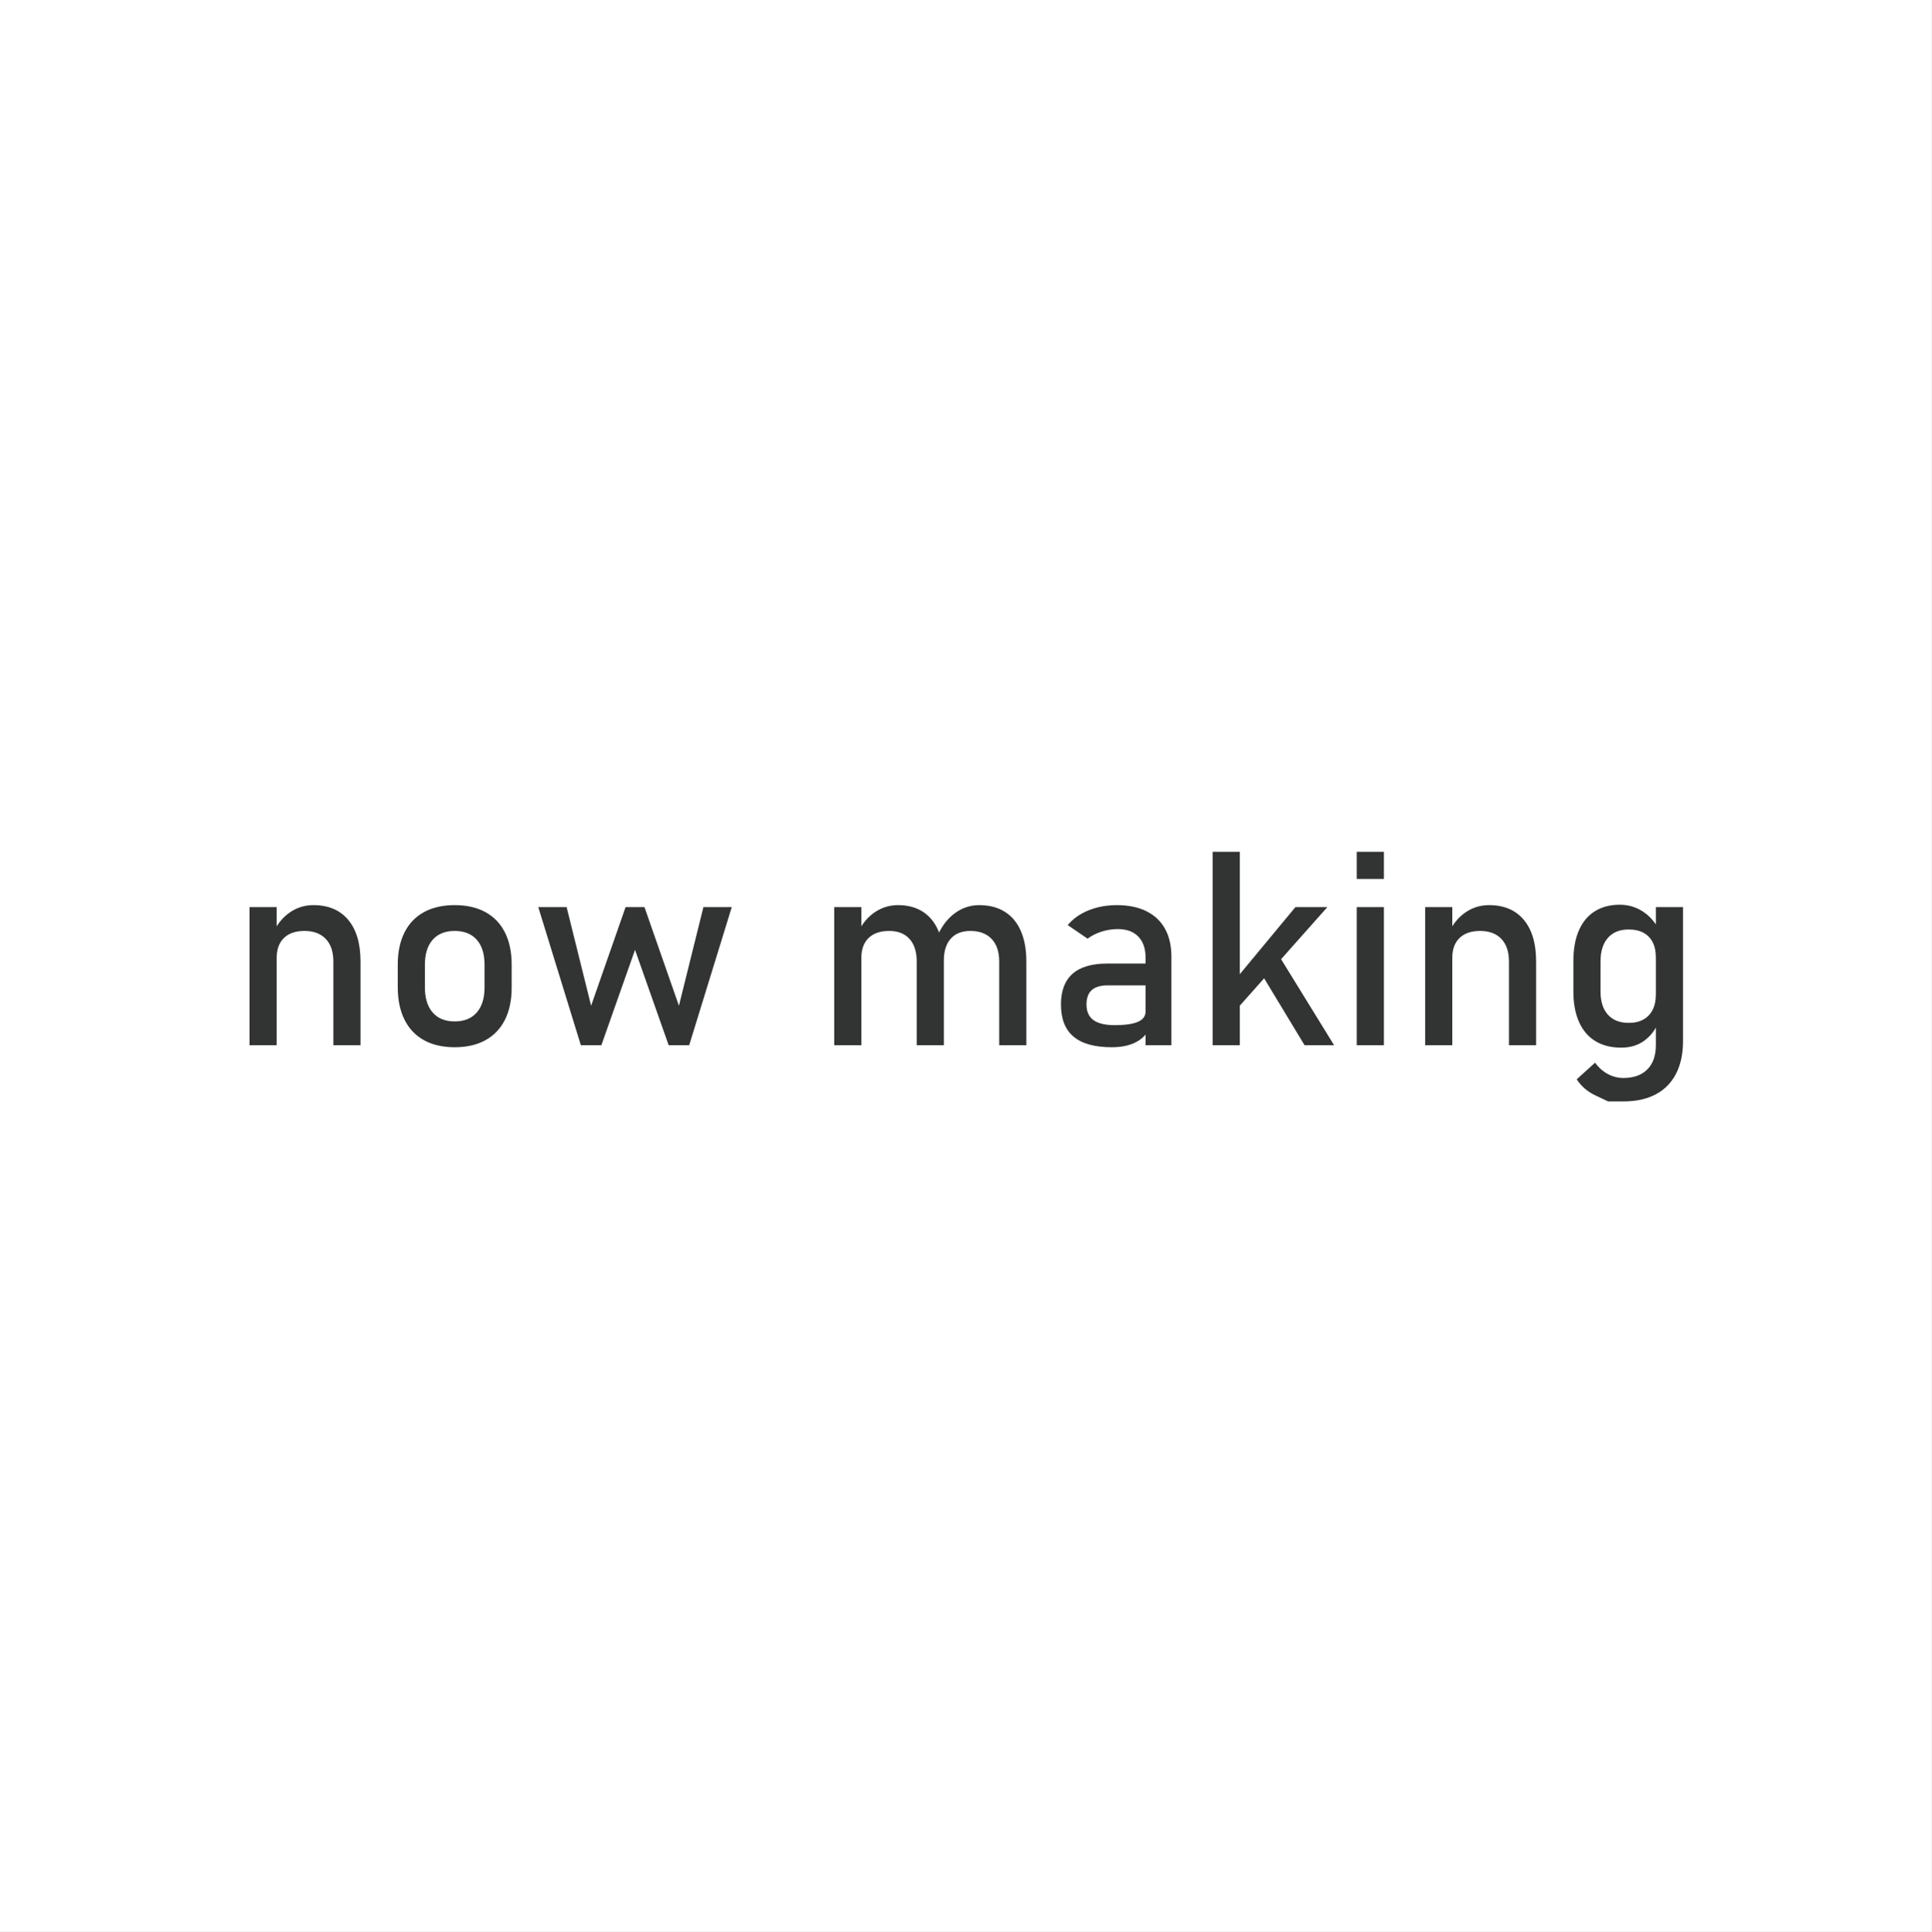
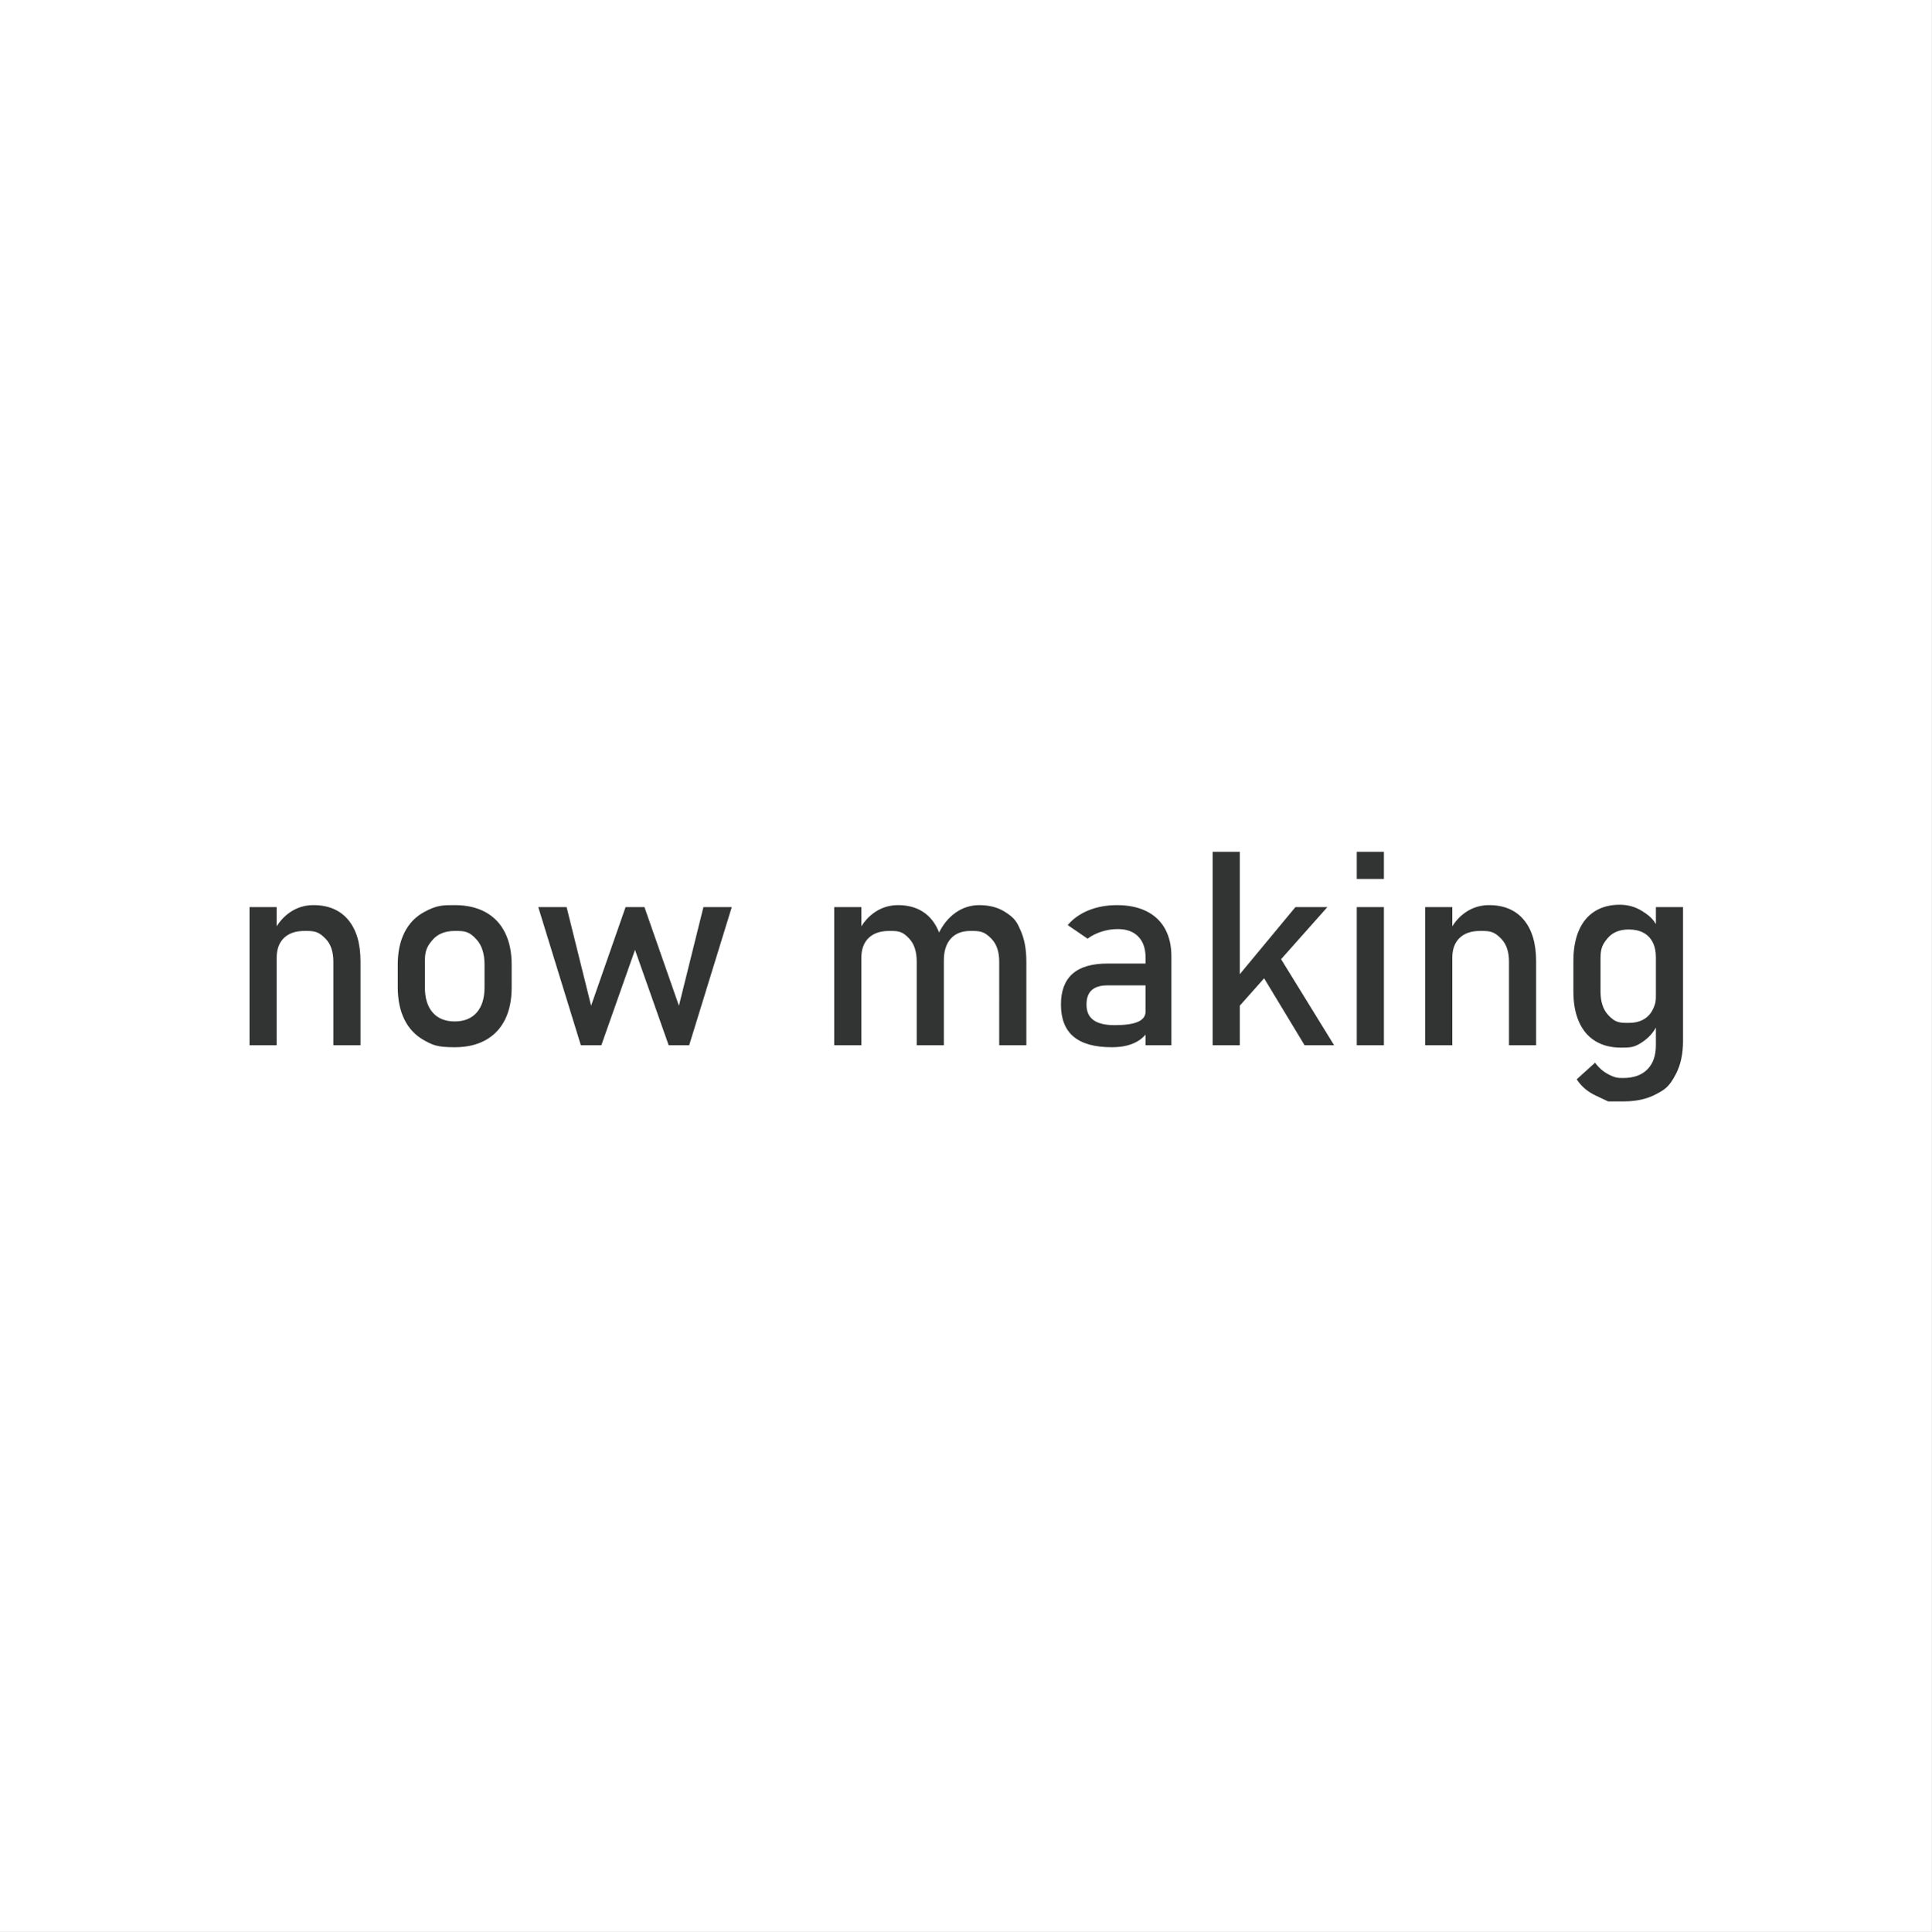
<svg xmlns="http://www.w3.org/2000/svg" width="566.93" height="566.93">
-   <path fill="#FFF" d="M0 0h566.93v566.93H0z" />
-   <path d="M73.25 266.297h7.969v40.547H73.25v-40.547zm24.609 15.976c0-2.864-.742-5.078-2.227-6.641s-3.568-2.344-6.25-2.344c-2.604 0-4.616.69-6.035 2.07-1.42 1.381-2.129 3.32-2.129 5.82l-.82-7.813c1.25-2.447 2.884-4.336 4.902-5.664 2.018-1.328 4.251-1.992 6.699-1.992 4.4 0 7.806 1.439 10.215 4.316 2.408 2.878 3.613 6.947 3.613 12.207v24.609h-7.969v-24.568zm26.601 23.086c-2.5-1.38-4.408-3.392-5.723-6.035-1.315-2.643-1.973-5.826-1.973-9.551v-6.602c0-3.672.657-6.816 1.973-9.434 1.314-2.617 3.223-4.609 5.723-5.977s5.508-2.051 9.023-2.051 6.523.684 9.023 2.051 4.407 3.359 5.723 5.977c1.314 2.617 1.973 5.762 1.973 9.434v6.719c0 3.698-.658 6.855-1.973 9.473-1.315 2.617-3.223 4.616-5.723 5.996-2.5 1.381-5.508 2.07-9.023 2.07s-6.523-.689-9.023-2.07zm15.489-8.125c1.523-1.744 2.285-4.192 2.285-7.344v-6.719c0-3.15-.762-5.586-2.285-7.305s-3.679-2.578-6.465-2.578c-2.787 0-4.941.859-6.465 2.578s-2.285 4.154-2.285 7.305v6.719c0 3.151.762 5.6 2.285 7.344 1.523 1.745 3.678 2.617 6.465 2.617 2.786.001 4.941-.872 6.465-2.617zm18.066-30.937h8.32l7.188 28.945 10.117-28.945h5.547l10.117 28.945 7.188-28.945h8.32l-12.5 40.547h-6.016l-9.883-28.008-9.883 28.008h-6.016l-12.499-40.547zm86.875 0h7.969v40.547h-7.969v-40.547zm24.219 15.976c0-2.864-.703-5.078-2.109-6.641s-3.398-2.344-5.977-2.344c-2.604 0-4.616.69-6.035 2.07-1.42 1.381-2.129 3.32-2.129 5.82l-.82-7.813c1.25-2.447 2.884-4.336 4.902-5.664 2.018-1.328 4.251-1.992 6.699-1.992 2.838 0 5.26.645 7.266 1.934 2.005 1.289 3.535 3.171 4.59 5.645 1.055 2.475 1.582 5.456 1.582 8.945v24.609h-7.969v-24.569zm24.219 0c0-2.864-.742-5.078-2.227-6.641s-3.568-2.344-6.25-2.344c-2.475 0-4.389.756-5.743 2.266-1.354 1.511-2.031 3.646-2.031 6.406l-1.602-7.813c1.275-2.682 2.962-4.759 5.059-6.23 2.096-1.471 4.407-2.207 6.934-2.207 2.916 0 5.41.645 7.48 1.934s3.645 3.171 4.727 5.645c1.08 2.475 1.621 5.456 1.621 8.945v24.609h-7.969v-24.57zm21.836 22.051c-2.475-2.07-3.711-5.215-3.711-9.434 0-4.01 1.133-7.018 3.398-9.023 2.266-2.005 5.689-3.008 10.273-3.008h11.523l.547 6.406h-12.031c-2.084 0-3.64.463-4.668 1.387-1.029.925-1.543 2.338-1.543 4.238 0 2.058.684 3.581 2.051 4.57 1.367.99 3.443 1.484 6.23 1.484 3.047 0 5.318-.325 6.816-.977 1.497-.65 2.246-1.666 2.246-3.047l.82 5.703a9.324 9.324 0 01-2.598 2.695c-1.029.703-2.221 1.23-3.574 1.582-1.354.352-2.878.527-4.57.527-4.998.003-8.735-1.032-11.209-3.103zm21.133-23.183c0-2.656-.71-4.72-2.129-6.191-1.42-1.471-3.432-2.207-6.035-2.207a15.53 15.53 0 00-4.746.742c-1.55.495-2.924 1.186-4.121 2.07l-5.82-3.984c1.536-1.849 3.561-3.287 6.074-4.316 2.513-1.028 5.306-1.543 8.379-1.543 3.359 0 6.236.593 8.633 1.777 2.396 1.186 4.219 2.904 5.469 5.156 1.25 2.253 1.875 4.968 1.875 8.145v26.055h-7.578v-25.704zm19.687-31.094h7.969v56.797h-7.969v-56.797zm3.438 41.406l20.859-25.156h9.375l-30.742 34.609.508-9.453zm9.414-8.008l5.117-5.313 17.695 28.711h-8.672l-14.14-23.398zm29.453-33.398h7.969v7.969h-7.969v-7.969zm0 16.25h7.969v40.547h-7.969v-40.547zm20.078 0h7.969v40.547h-7.969v-40.547zm24.61 15.976c0-2.864-.742-5.078-2.227-6.641s-3.568-2.344-6.25-2.344c-2.604 0-4.616.69-6.035 2.07-1.42 1.381-2.129 3.32-2.129 5.82l-.82-7.813c1.25-2.447 2.884-4.336 4.902-5.664 2.018-1.328 4.251-1.992 6.699-1.992 4.4 0 7.806 1.439 10.215 4.316 2.408 2.878 3.613 6.947 3.613 12.207v24.609h-7.969v-24.568zm25.332 23.34c-2.097-1.289-3.691-3.17-4.785-5.645-1.094-2.474-1.641-5.442-1.641-8.906v-8.945c0-3.489.533-6.471 1.602-8.945 1.067-2.474 2.623-4.355 4.668-5.645 2.044-1.289 4.498-1.934 7.363-1.934 2.396 0 4.59.625 6.582 1.875s3.6 3.008 4.824 5.273l-.82 8.281c0-1.719-.313-3.189-.938-4.414-.625-1.224-1.53-2.154-2.715-2.793-1.186-.638-2.624-.957-4.316-.957-2.631 0-4.668.82-6.113 2.461s-2.168 3.945-2.168 6.914v8.828c0 2.943.723 5.215 2.168 6.816s3.482 2.402 6.113 2.402c1.692 0 3.131-.332 4.316-.996 1.185-.664 2.09-1.621 2.715-2.871s.938-2.747.938-4.492l.547 8.555c-.808 2.006-2.129 3.686-3.965 5.039s-4.096 2.031-6.777 2.031c-2.969.002-5.503-.643-7.598-1.932zm3.769 17.715l-3.613-1.699c-2.409-1.133-4.277-2.729-5.605-4.785l5.391-4.883c1.041 1.432 2.285 2.539 3.73 3.32s2.962 1.172 4.551 1.172c3.047 0 5.403-.84 7.07-2.52 1.666-1.68 2.5-4.057 2.5-7.129v-40.508h7.969v39.336c0 3.724-.684 6.914-2.051 9.57s-3.354 4.674-5.957 6.055c-2.604 1.38-5.742 2.07-9.414 2.07l-4.571.001z" fill="#323333" />
+   <path fill="#fff" d="M0 0h566.93v566.93H0z" />
+   <path fill="#323333" d="M73.25 266.297h7.969v40.547H73.25zm24.609 15.976q0-4.296-2.227-6.641c-2.227-2.345-3.568-2.344-6.25-2.344q-3.906 0-6.035 2.07t-2.129 5.82l-.82-7.813q1.875-3.671 4.902-5.664t6.699-1.992q6.6 0 10.215 4.316 3.613 4.317 3.613 12.207v24.609h-7.969zm26.601 23.086q-3.75-2.07-5.723-6.035-1.973-3.964-1.973-9.551v-6.602q0-5.507 1.973-9.434 1.972-3.925 5.723-5.977c3.751-2.052 5.508-2.051 9.023-2.051s6.523.684 9.023 2.051 4.407 3.359 5.723 5.977q1.972 3.926 1.973 9.434v6.719q0 5.547-1.973 9.473t-5.723 5.996-9.023 2.07c-5.273 0-6.523-.689-9.023-2.07m15.489-8.125q2.285-2.616 2.285-7.344v-6.719q0-4.726-2.285-7.305c-2.285-2.579-3.679-2.578-6.465-2.578q-4.18 0-6.465 2.578c-2.285 2.578-2.285 4.154-2.285 7.305v6.719q0 4.727 2.285 7.344t6.465 2.617q4.179.001 6.465-2.617m18.066-30.937h8.32l7.188 28.945 10.117-28.945h5.547l10.117 28.945 7.188-28.945h8.32l-12.5 40.547h-6.016l-9.883-28.008-9.883 28.008h-6.016zm86.875 0h7.969v40.547h-7.969zm24.219 15.976q0-4.296-2.109-6.641c-2.109-2.345-3.398-2.344-5.977-2.344q-3.906 0-6.035 2.07t-2.129 5.82l-.82-7.813q1.875-3.671 4.902-5.664t6.699-1.992q4.257 0 7.266 1.934 3.008 1.934 4.59 5.645 1.582 3.712 1.582 8.945v24.609h-7.969zm24.219 0q0-4.296-2.227-6.641c-2.227-2.345-3.568-2.344-6.25-2.344q-3.712 0-5.743 2.266t-2.031 6.406l-1.602-7.813q1.913-4.023 5.059-6.23 3.144-2.207 6.934-2.207 4.375 0 7.48 1.934c3.105 1.934 3.645 3.171 4.727 5.645q1.62 3.712 1.621 8.945v24.609h-7.969zm21.836 22.051q-3.712-3.105-3.711-9.434 0-6.015 3.398-9.023t10.273-3.008h11.523l.547 6.406h-12.031q-3.126 0-4.668 1.387t-1.543 4.238q0 3.087 2.051 4.57 2.05 1.484 6.23 1.484 4.57 0 6.816-.977 2.246-.975 2.246-3.047l.82 5.703a9.3 9.3 0 0 1-2.598 2.695q-1.544 1.054-3.574 1.582-2.031.527-4.57.527-7.498.004-11.209-3.103m21.133-23.183q0-3.984-2.129-6.191t-6.035-2.207a15.5 15.5 0 0 0-4.746.742q-2.325.743-4.121 2.07l-5.82-3.984q2.304-2.773 6.074-4.316t8.379-1.543q5.038 0 8.633 1.777 3.594 1.778 5.469 5.156 1.875 3.38 1.875 8.145v26.055h-7.578zm19.687-31.094h7.969v56.797h-7.969zm3.438 41.406 20.859-25.156h9.375l-30.742 34.609zm9.414-8.008 5.117-5.313 17.695 28.711h-8.672zm29.453-33.398h7.969v7.969h-7.969zm0 16.25h7.969v40.547h-7.969zm20.078 0h7.969v40.547h-7.969zm24.61 15.976q0-4.296-2.227-6.641c-2.227-2.345-3.568-2.344-6.25-2.344q-3.906 0-6.035 2.07t-2.129 5.82l-.82-7.813q1.875-3.671 4.902-5.664t6.699-1.992q6.6 0 10.215 4.316 3.613 4.317 3.613 12.207v24.609h-7.969zm25.332 23.34q-3.145-1.933-4.785-5.645-1.641-3.71-1.641-8.906v-8.945q0-5.234 1.602-8.945 1.6-3.71 4.668-5.645 3.066-1.934 7.363-1.934 3.594 0 6.582 1.875c2.988 1.875 3.6 3.008 4.824 5.273l-.82 8.281q0-2.578-.938-4.414t-2.715-2.793q-1.779-.957-4.316-.957-3.946 0-6.113 2.461c-2.167 2.461-2.168 3.945-2.168 6.914v8.828q0 4.414 2.168 6.816c2.168 2.402 3.482 2.402 6.113 2.402q2.538 0 4.316-.996 1.777-.996 2.715-2.871c.938-1.875.938-2.747.938-4.492l.547 8.555q-1.212 3.01-3.965 5.039c-2.753 2.029-4.096 2.031-6.777 2.031q-4.454.002-7.598-1.932m3.769 17.715-3.613-1.699q-3.613-1.7-5.605-4.785l5.391-4.883q1.562 2.148 3.73 3.32c2.168 1.172 2.962 1.172 4.551 1.172q4.57 0 7.07-2.52t2.5-7.129v-40.508h7.969v39.336q0 5.586-2.051 9.57c-2.051 3.984-3.354 4.674-5.957 6.055q-3.906 2.07-9.414 2.07z" />
</svg>
